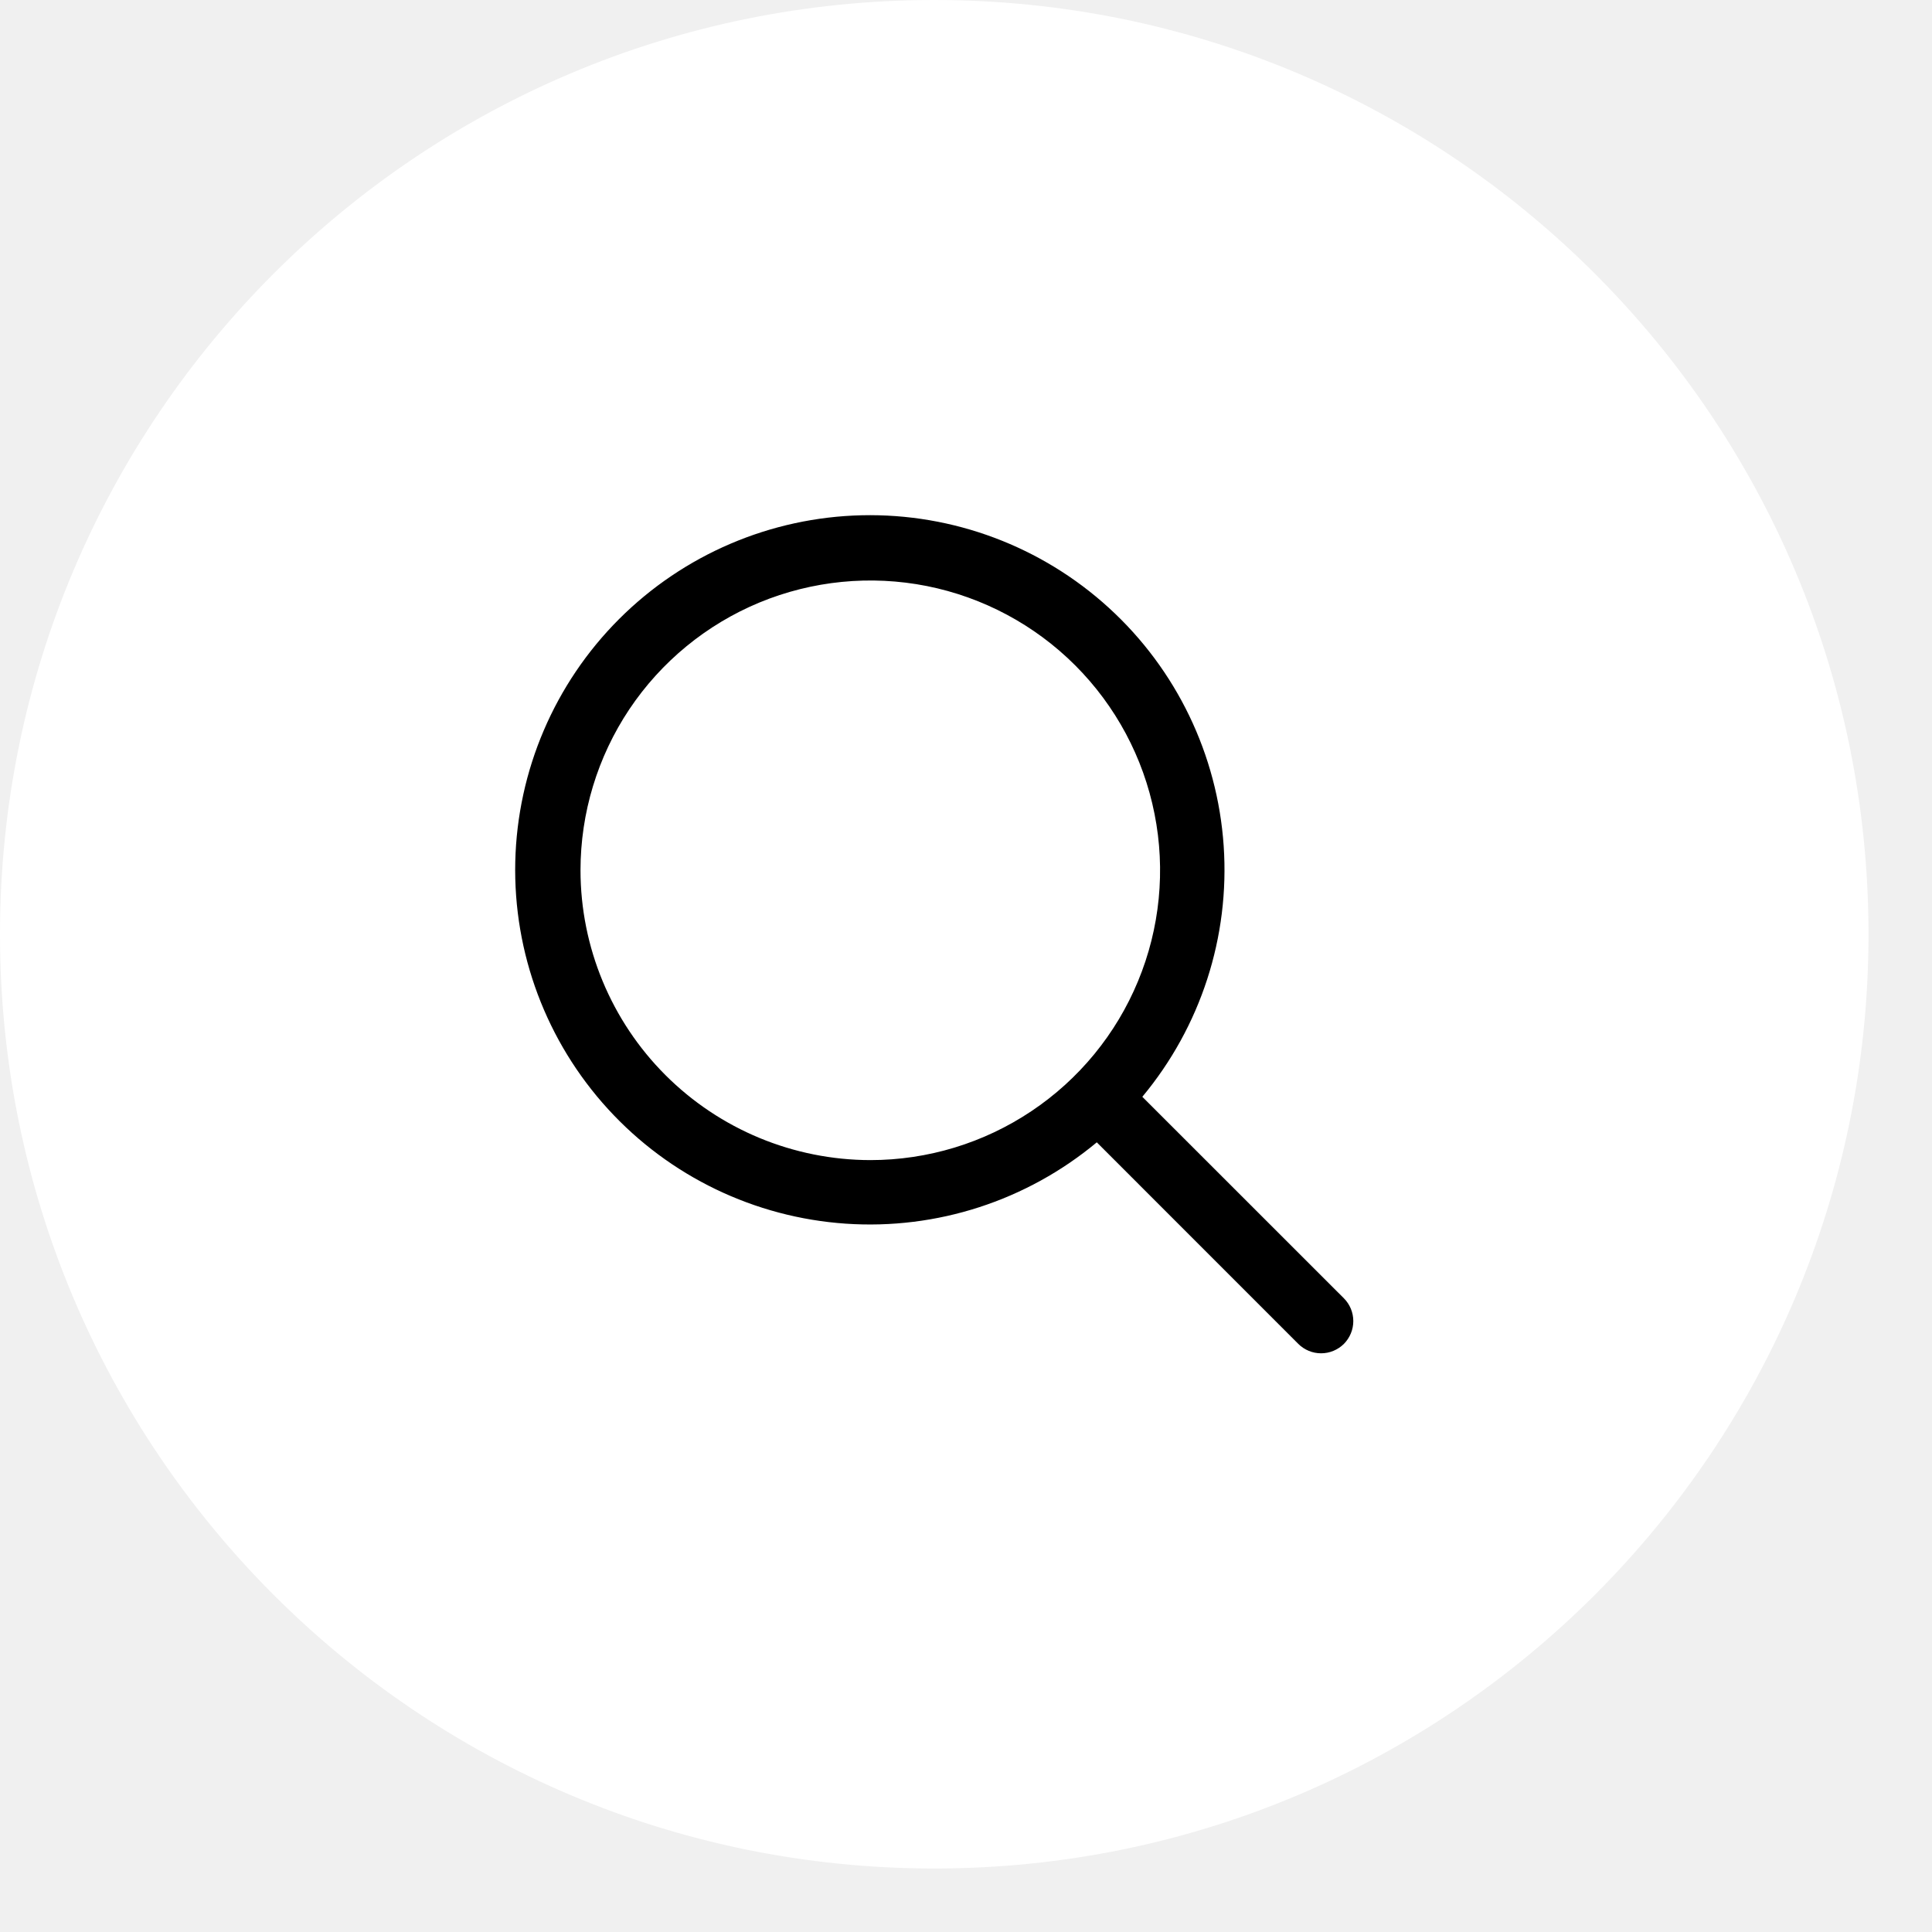
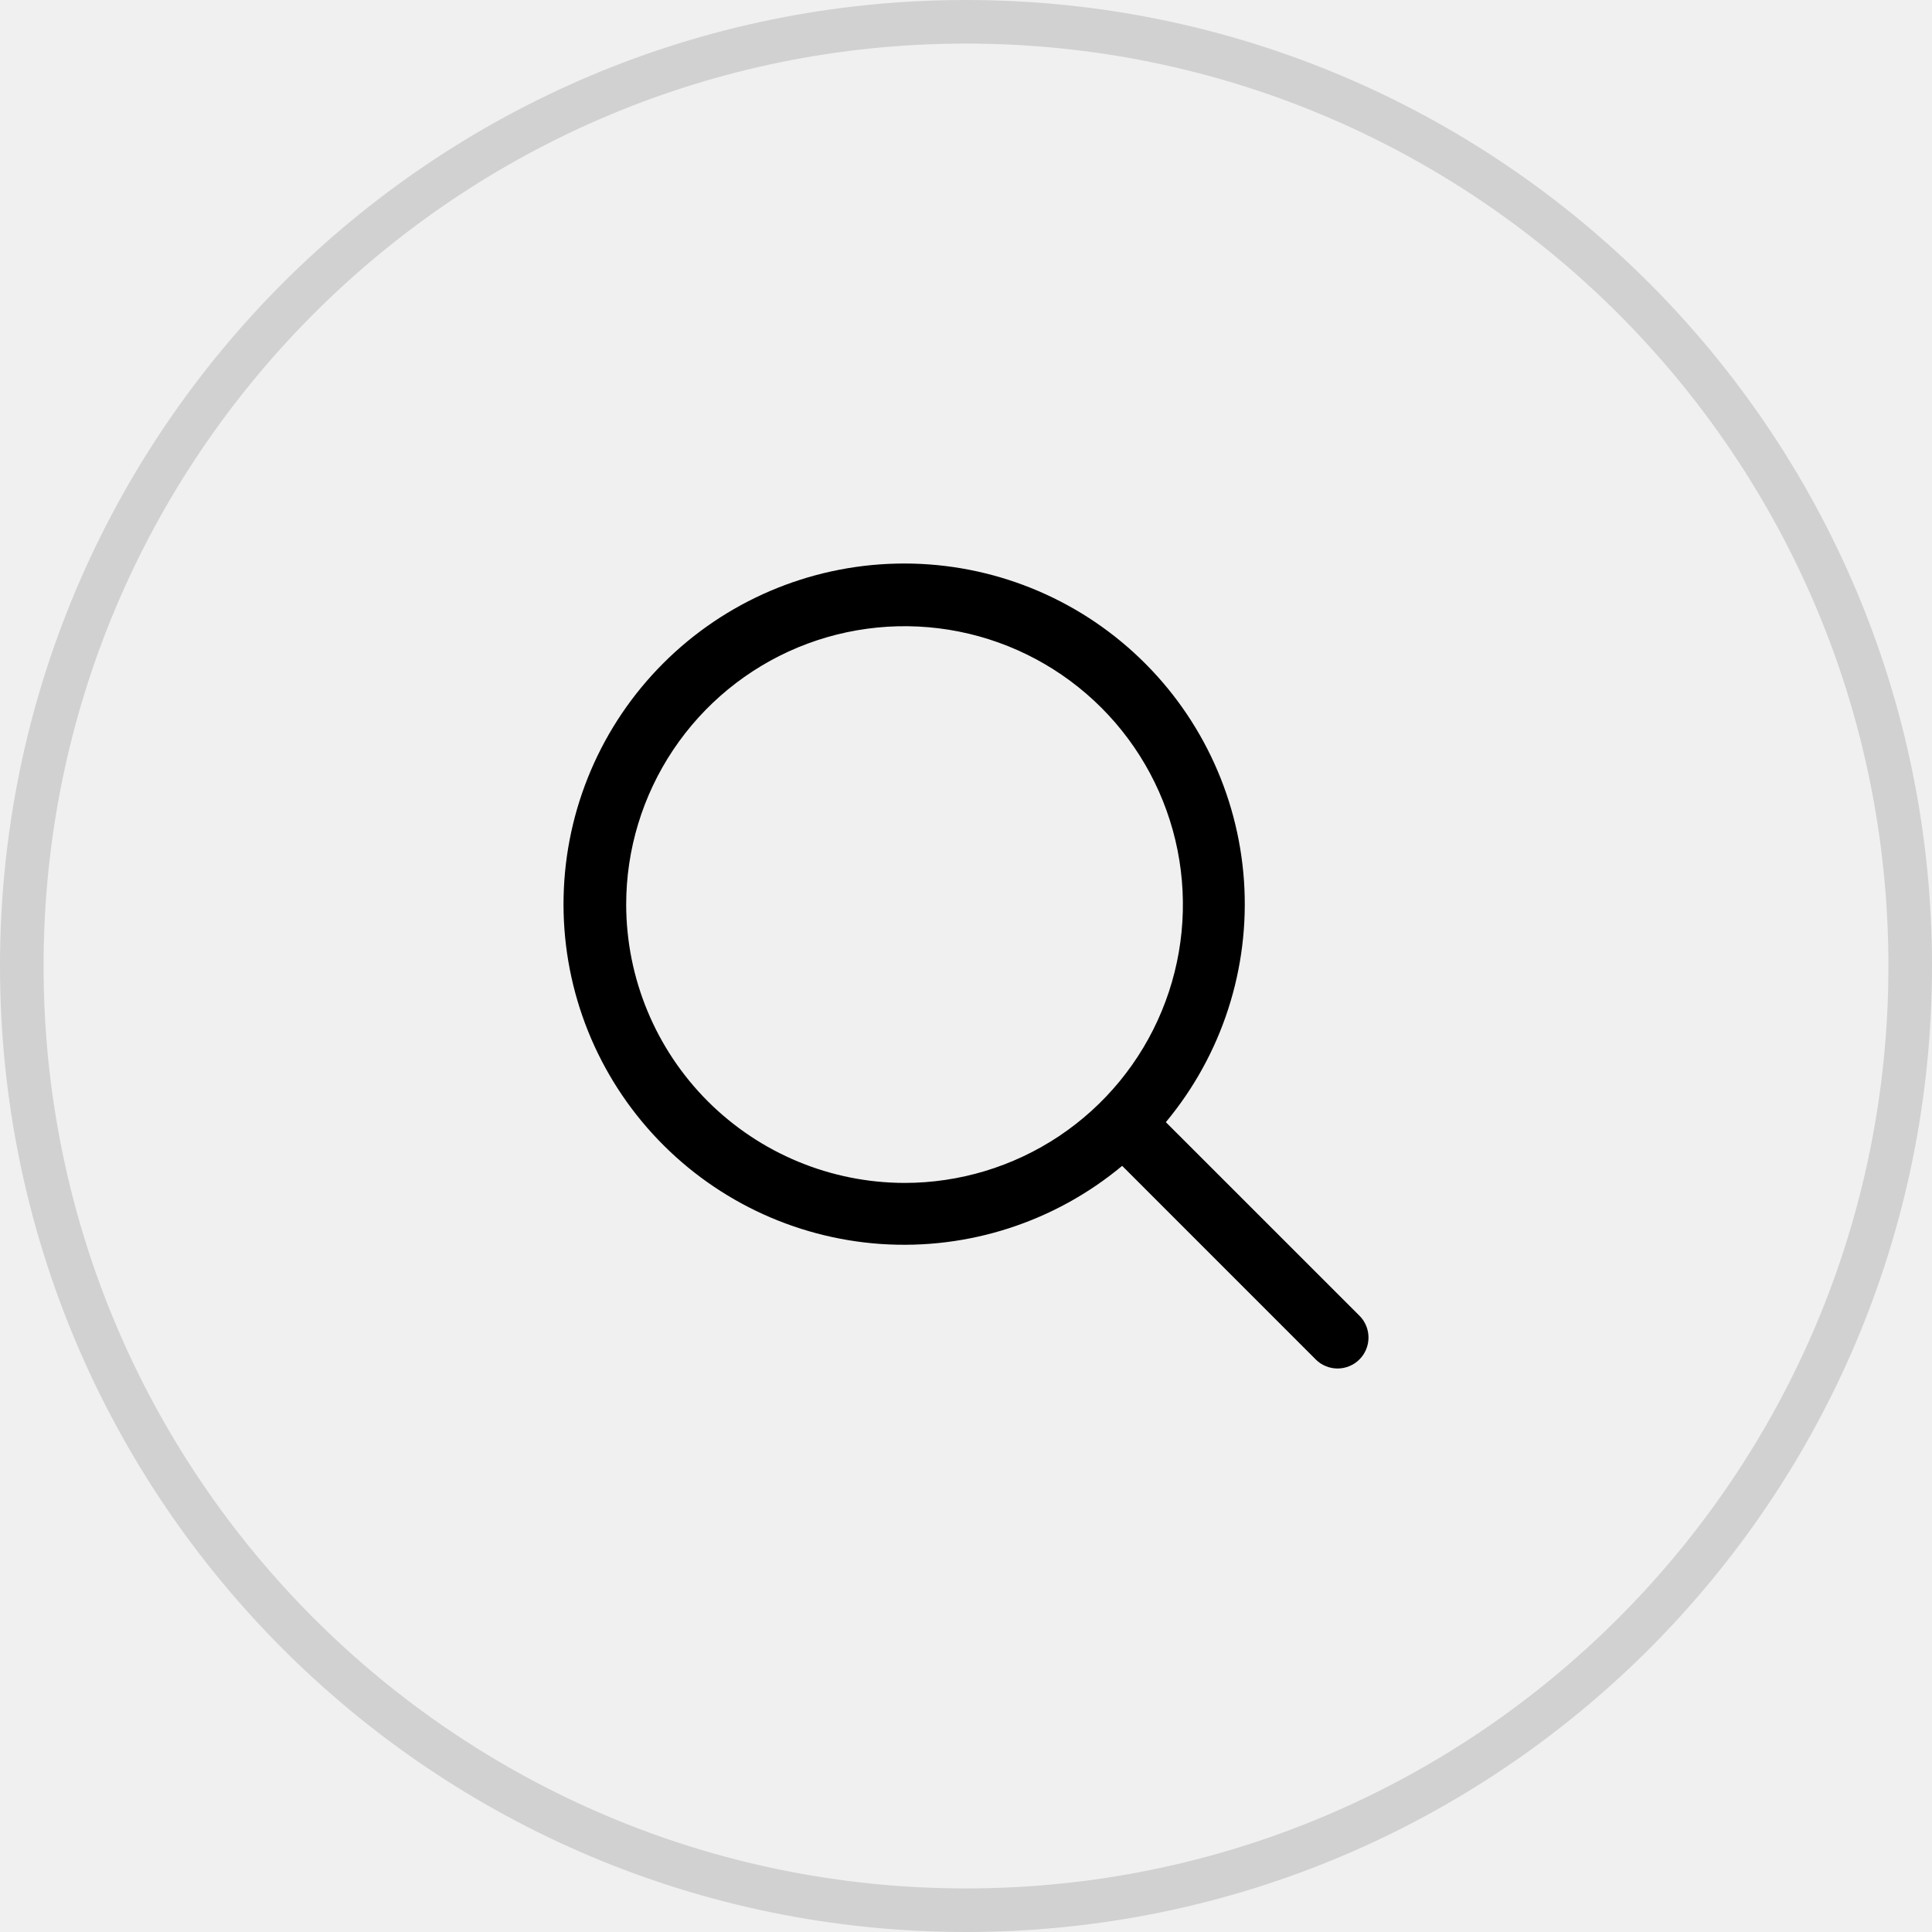
- <svg xmlns="http://www.w3.org/2000/svg" width="30" height="30" viewBox="0 0 30 30" fill="none">
-   <rect width="29.014" height="29.014" rx="14.507" fill="white" />
-   <path d="M20.868 20.16L17.738 17.031C18.645 15.942 19.098 14.546 19.001 13.132C18.904 11.718 18.267 10.396 17.22 9.44C16.173 8.484 14.799 7.969 13.382 8.001C11.965 8.034 10.615 8.611 9.613 9.613C8.611 10.615 8.034 11.965 8.001 13.382C7.969 14.799 8.484 16.173 9.44 17.22C10.396 18.267 11.718 18.904 13.132 19.001C14.546 19.098 15.942 18.645 17.031 17.738L20.16 20.868C20.206 20.914 20.262 20.951 20.322 20.976C20.383 21.001 20.448 21.014 20.514 21.014C20.579 21.014 20.645 21.001 20.705 20.976C20.766 20.951 20.821 20.914 20.868 20.868C20.914 20.821 20.951 20.766 20.976 20.705C21.001 20.645 21.014 20.579 21.014 20.514C21.014 20.448 21.001 20.383 20.976 20.322C20.951 20.262 20.914 20.206 20.868 20.16ZM9.014 13.514C9.014 12.624 9.278 11.754 9.772 11.014C10.267 10.274 10.97 9.697 11.792 9.356C12.614 9.016 13.519 8.927 14.392 9.1C15.265 9.274 16.067 9.703 16.696 10.332C17.325 10.961 17.754 11.763 17.927 12.636C18.101 13.509 18.012 14.414 17.671 15.236C17.331 16.058 16.754 16.761 16.014 17.255C15.274 17.75 14.404 18.014 13.514 18.014C12.321 18.012 11.177 17.538 10.333 16.694C9.49 15.851 9.015 14.707 9.014 13.514Z" fill="black" />
+ <svg xmlns="http://www.w3.org/2000/svg" width="36" height="36" viewBox="0 0 36 36" fill="none">
+   <rect x="0.406" y="0.406" width="35.188" height="35.188" rx="17.594" stroke="#D1D1D1" stroke-width="0.812" />
+   <path d="M25.331 24.516L21.724 20.91C22.77 19.654 23.291 18.044 23.18 16.415C23.068 14.785 22.333 13.261 21.127 12.16C19.921 11.058 18.336 10.464 16.703 10.502C15.07 10.539 13.514 11.204 12.359 12.359C11.204 13.514 10.539 15.07 10.502 16.703C10.464 18.336 11.058 19.921 12.16 21.127C13.261 22.333 14.785 23.068 16.415 23.18C18.044 23.291 19.654 22.77 20.91 21.724L24.516 25.331C24.569 25.385 24.633 25.427 24.703 25.456C24.773 25.485 24.848 25.5 24.923 25.5C24.999 25.5 25.074 25.485 25.144 25.456C25.214 25.427 25.278 25.385 25.331 25.331C25.385 25.278 25.427 25.214 25.456 25.144C25.485 25.074 25.5 24.999 25.5 24.923C25.5 24.848 25.485 24.773 25.456 24.703C25.427 24.633 25.385 24.569 25.331 24.516ZM11.668 16.855C11.668 15.829 11.973 14.827 12.543 13.974C13.113 13.121 13.923 12.456 14.87 12.063C15.818 11.671 16.861 11.568 17.867 11.768C18.873 11.968 19.797 12.462 20.523 13.188C21.248 13.913 21.742 14.837 21.942 15.843C22.142 16.849 22.04 17.892 21.647 18.84C21.255 19.788 20.59 20.598 19.737 21.168C18.884 21.738 17.881 22.042 16.855 22.042C15.48 22.04 14.162 21.493 13.189 20.521C12.217 19.549 11.67 18.23 11.668 16.855Z" fill="black" />
</svg>
